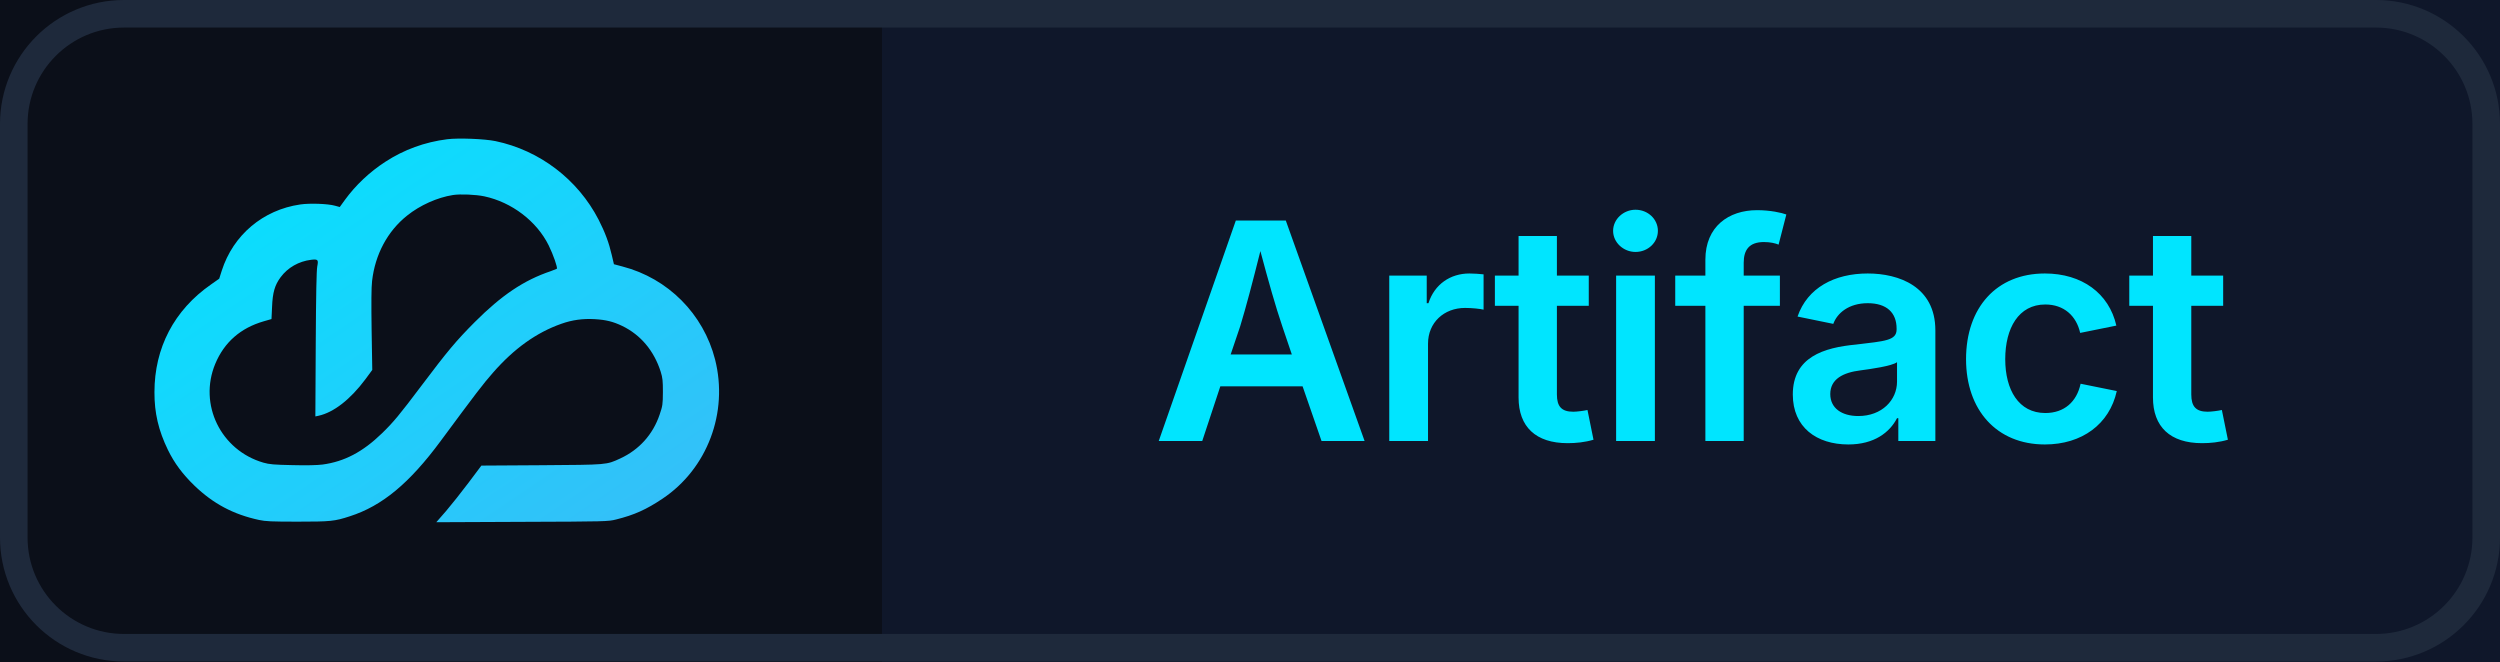
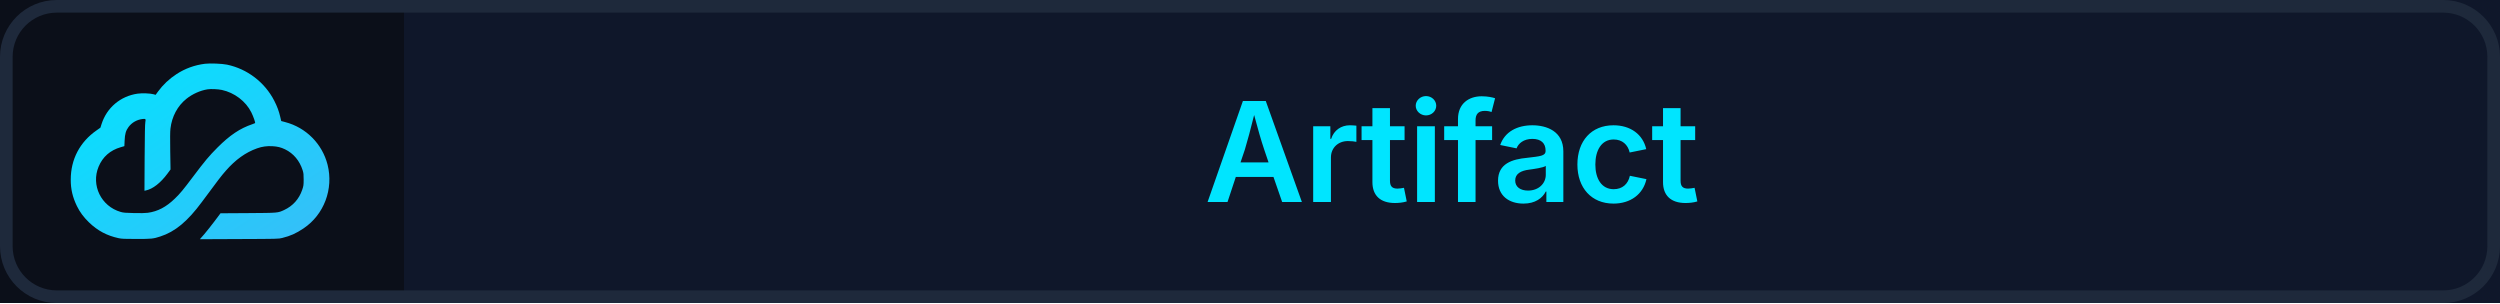
- <svg xmlns="http://www.w3.org/2000/svg" viewBox="0 0 90.7 24.0" width="90.7" height="24.0">
+ <svg xmlns="http://www.w3.org/2000/svg" viewBox="0 0 198.0 24.0" width="198.0" height="24.0">
  <defs>
    <linearGradient id="badgeCyan-artifact" x1="0%" y1="0%" x2="100%" y2="100%">
      <stop offset="0%" stop-color="#00E5FF" />
      <stop offset="100%" stop-color="#38BDF8" />
    </linearGradient>
  </defs>
  <g shape-rendering="crispEdges">
    <path fill="#0B0F19" d="M0 0 h32.0 v24.0 H0 z" />
-     <path fill="#0F172A" d="M32.0 0 h58.7 v24.0 H32.0 z" />
+     <path fill="#0F172A" d="M32.0 0 h166.0 v24.0 H32.0 z" />
  </g>
-   <rect x="0.5" y="0.5" width="89.7" height="23.0" rx="4" fill="none" stroke="#1E293B" stroke-width="1" />
+   <rect x="0.5" y="0.5" width="197.0" height="23.0" rx="4" fill="none" stroke="#1E293B" stroke-width="1" />
  <g transform="translate(5.6, 5.0) scale(0.0343)" fill="url(#badgeCyan-artifact)">
    <path fill-rule="evenodd" d="M 309.8 1.5 c -23.8 3.0 -45.7 11.0 -65.4 23.8 -16.7 10.8 -31.5 24.8 -42.8 40.3 l -5.5 7.6 -5.1 -1.4 c -7.4 -2.1 -26.8 -2.8 -36.7 -1.3 -39.4 5.7 -70.9 32.3 -83.0 70.0 l -2.7 8.5 -8.8 6.2 c -38.8 27.0 -59.7 66.9 -59.7 113.8 -0.1 22.0 4.3 40.6 14.2 61.0 6.8 14.0 15.6 25.8 28.0 37.8 19.9 19.2 41.2 30.5 68.4 36.4 6.9 1.5 13.4 1.8 40.7 1.8 35.1 -0.0 39.2 -0.4 55.4 -5.7 34.2 -11.0 63.0 -34.9 96.1 -79.7 37.2 -50.3 44.9 -60.4 55.3 -72.2 22.3 -25.5 45.9 -42.4 72.3 -51.7 11.5 -4.1 22.8 -5.6 35.3 -4.9 11.9 0.7 19.5 2.6 29.1 7.2 19.6 9.5 33.7 26.4 40.7 48.5 2.0 6.4 2.3 9.5 2.3 21.5 -0.1 13.2 -0.3 14.5 -3.5 23.9 -7.1 20.9 -21.6 37.0 -41.5 46.2 -14.9 6.9 -13.3 6.7 -83.5 7.2 l -63.5 0.4 -13.5 18.0 c -7.4 9.9 -18.2 23.4 -23.8 30.0 l -10.4 11.9 90.9 -0.4 c 89.0 -0.3 91.0 -0.4 99.3 -2.5 19.3 -4.8 31.9 -10.5 49.1 -22.0 47.4 -31.7 69.8 -91.1 55.6 -147.2 -12.3 -48.2 -49.8 -85.9 -98.0 -98.4 l -9.0 -2.4 -2.3 -9.8 c -2.9 -12.7 -7.1 -24.0 -13.9 -37.3 -22.0 -42.6 -62.3 -73.3 -109.0 -83.1 -11.5 -2.4 -39.4 -3.5 -51.1 -2.0 z m 39.2 60.4 c 29.0 6.2 55.4 26.2 68.1 51.9 4.8 9.7 9.7 23.8 8.6 24.7 -0.5 0.3 -3.3 1.4 -6.3 2.5 -28.5 9.6 -52.0 25.4 -80.5 53.9 -19.7 19.8 -28.6 30.4 -57.0 68.1 -22.1 29.4 -29.2 38.0 -41.2 49.6 -20.2 19.6 -39.7 29.9 -62.9 33.0 -5.7 0.7 -16.9 1.0 -31.9 0.6 -19.6 -0.4 -24.1 -0.8 -30.5 -2.6 -45.2 -13.1 -68.8 -61.6 -51.0 -104.5 9.5 -22.8 26.7 -37.9 51.2 -45.0 l 8.3 -2.4 0.6 -12.8 c 0.6 -15.4 2.9 -23.2 9.1 -31.5 7.6 -10.2 19.2 -16.8 32.3 -18.4 7.2 -0.8 7.8 -0.1 6.4 7.1 -0.8 4.1 -1.3 29.3 -1.6 82.2 l -0.4 76.4 3.3 -0.7 c 16.0 -3.5 33.6 -17.1 49.7 -38.7 l 7.2 -9.8 -0.7 -42.2 c -0.4 -28.7 -0.3 -45.4 0.5 -51.9 3.2 -28.0 16.3 -52.6 37.0 -69.1 13.7 -11.0 32.0 -19.2 48.6 -21.8 7.8 -1.2 24.2 -0.5 33.1 1.4 z" />
  </g>
-   <text x="61.4" y="16.0" text-anchor="middle" font-family="'Outfit', -apple-system, BlinkMacSystemFont, 'Segoe UI', sans-serif" font-size="11.0px" font-weight="600" fill="#00E5FF" letter-spacing="-0.01em">Artifact</text>
+   <text x="115.0" y="16.0" text-anchor="middle" font-family="-apple-system, BlinkMacSystemFont, 'SF Pro Display', 'Outfit', sans-serif" font-size="11.0px" font-weight="600" fill="#00E5FF" letter-spacing="-0.01em">Artifact</text>
</svg>
